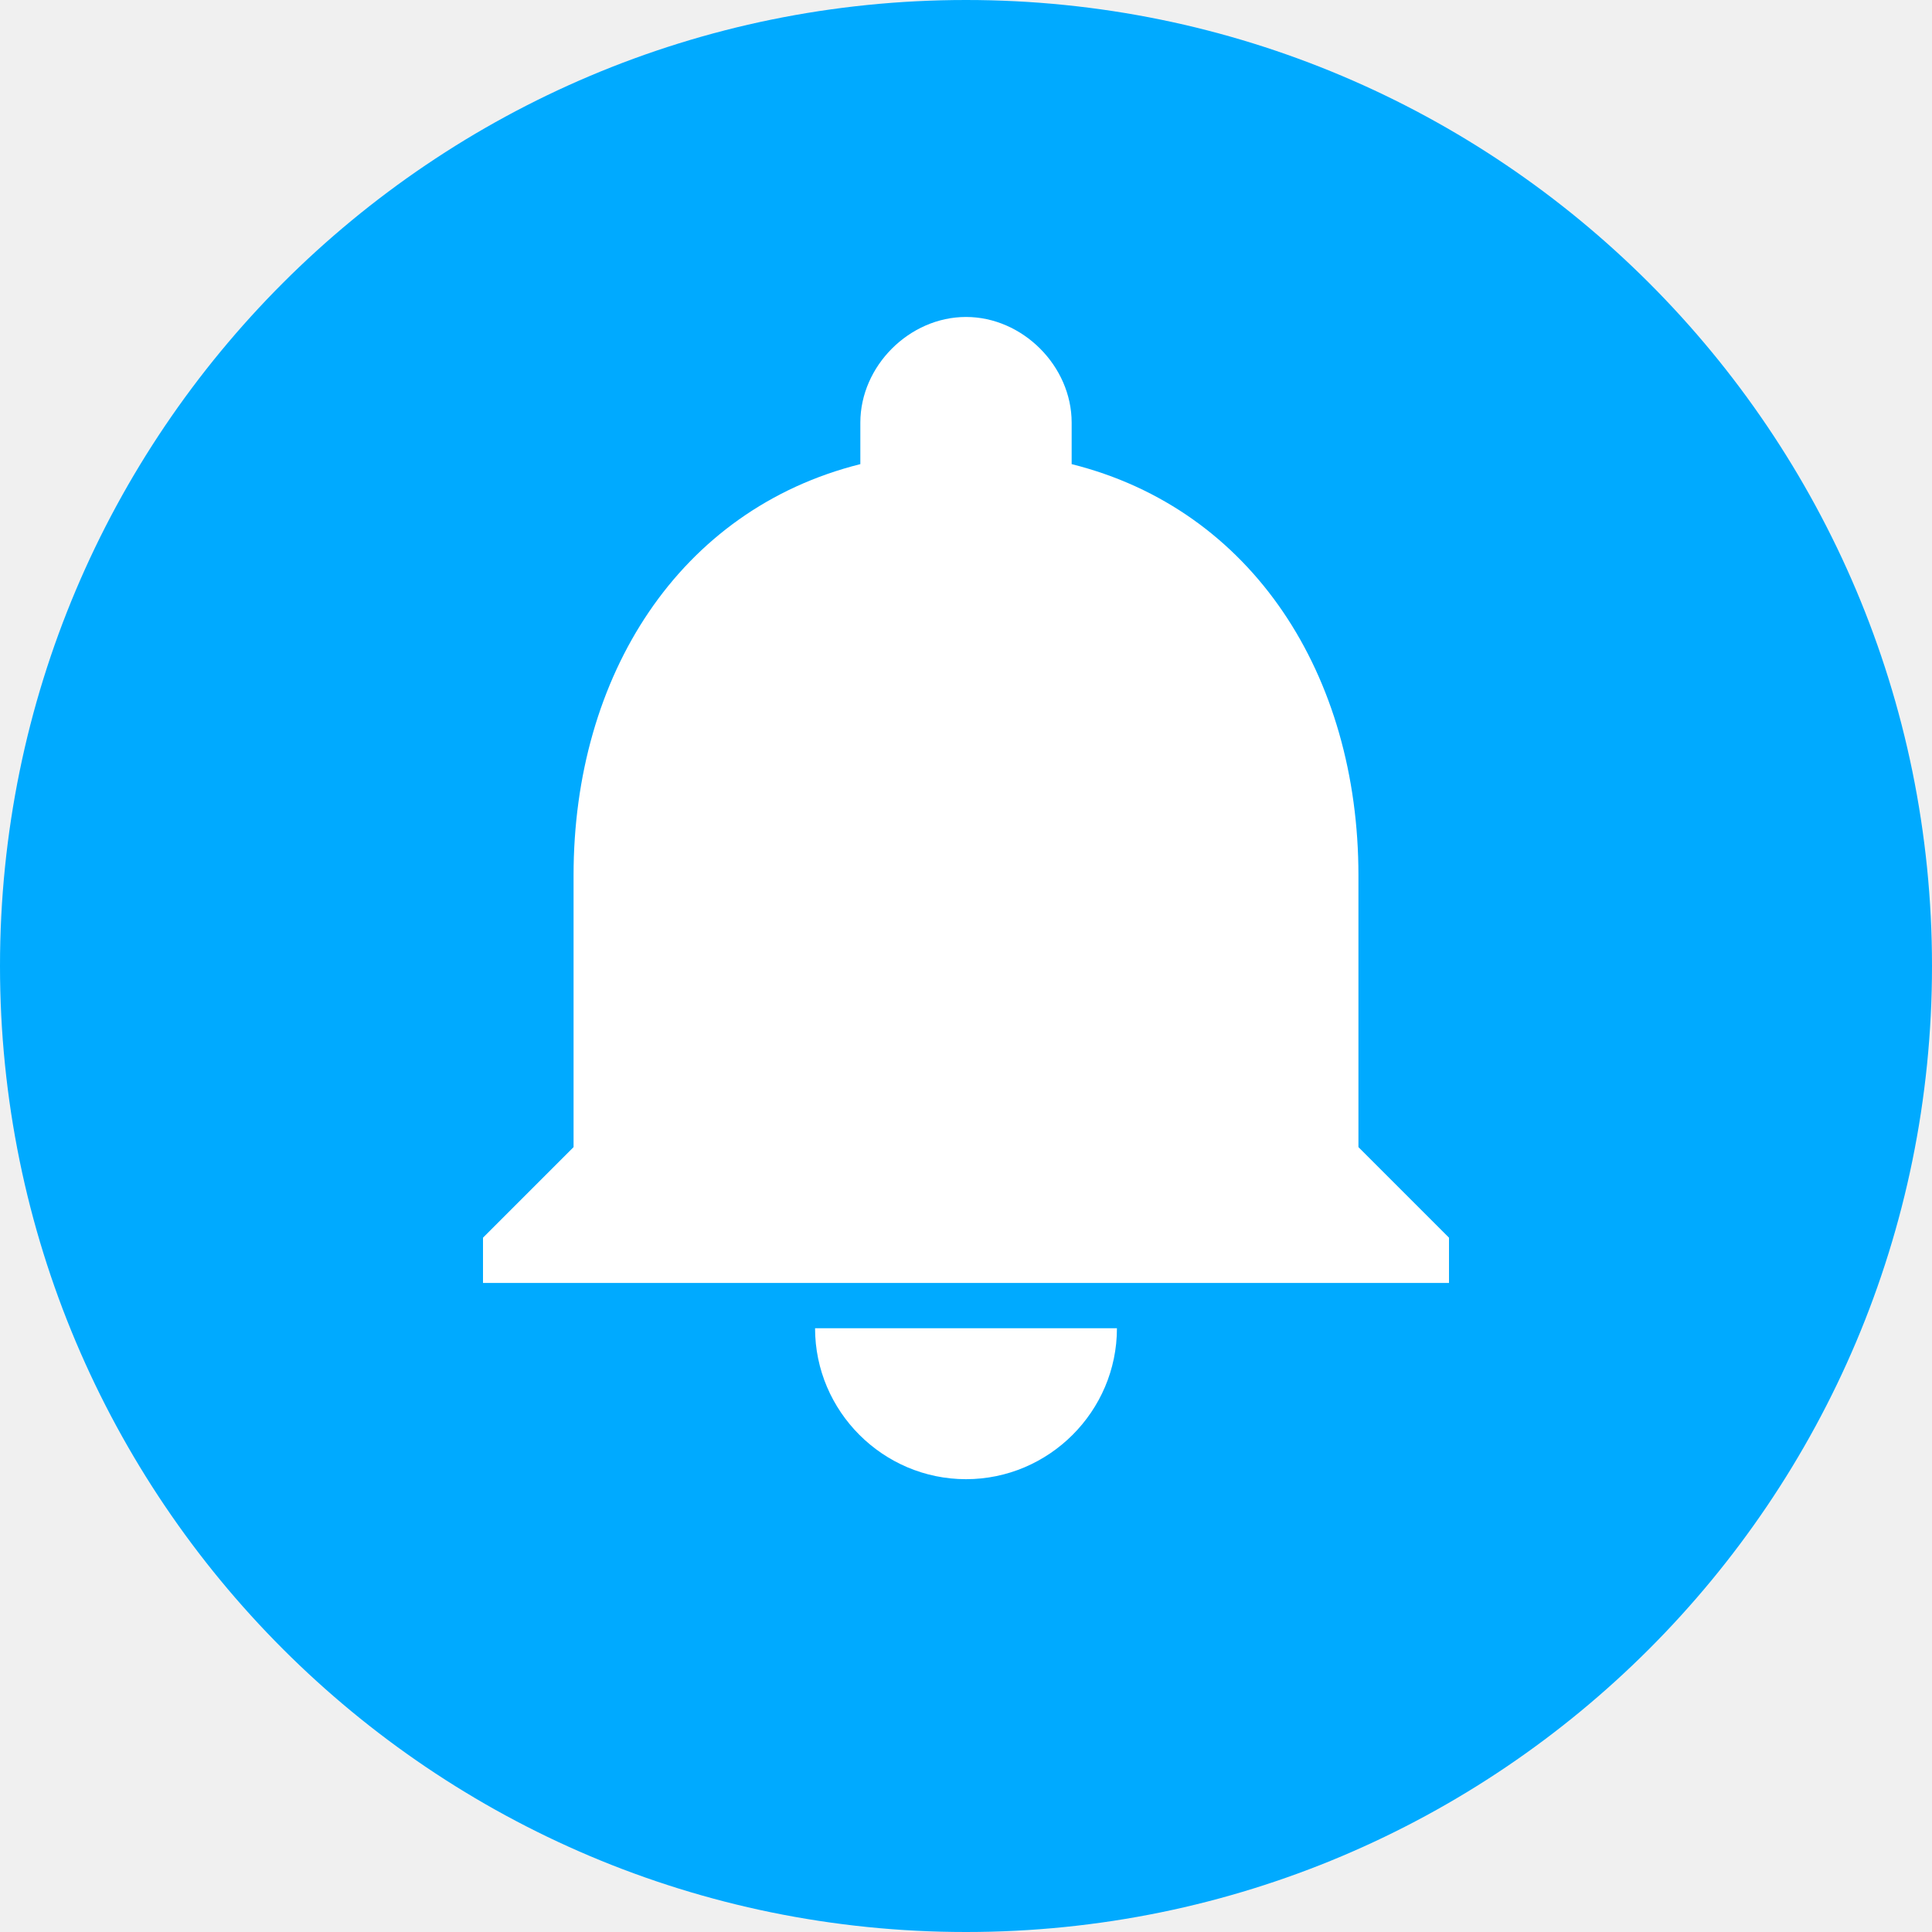
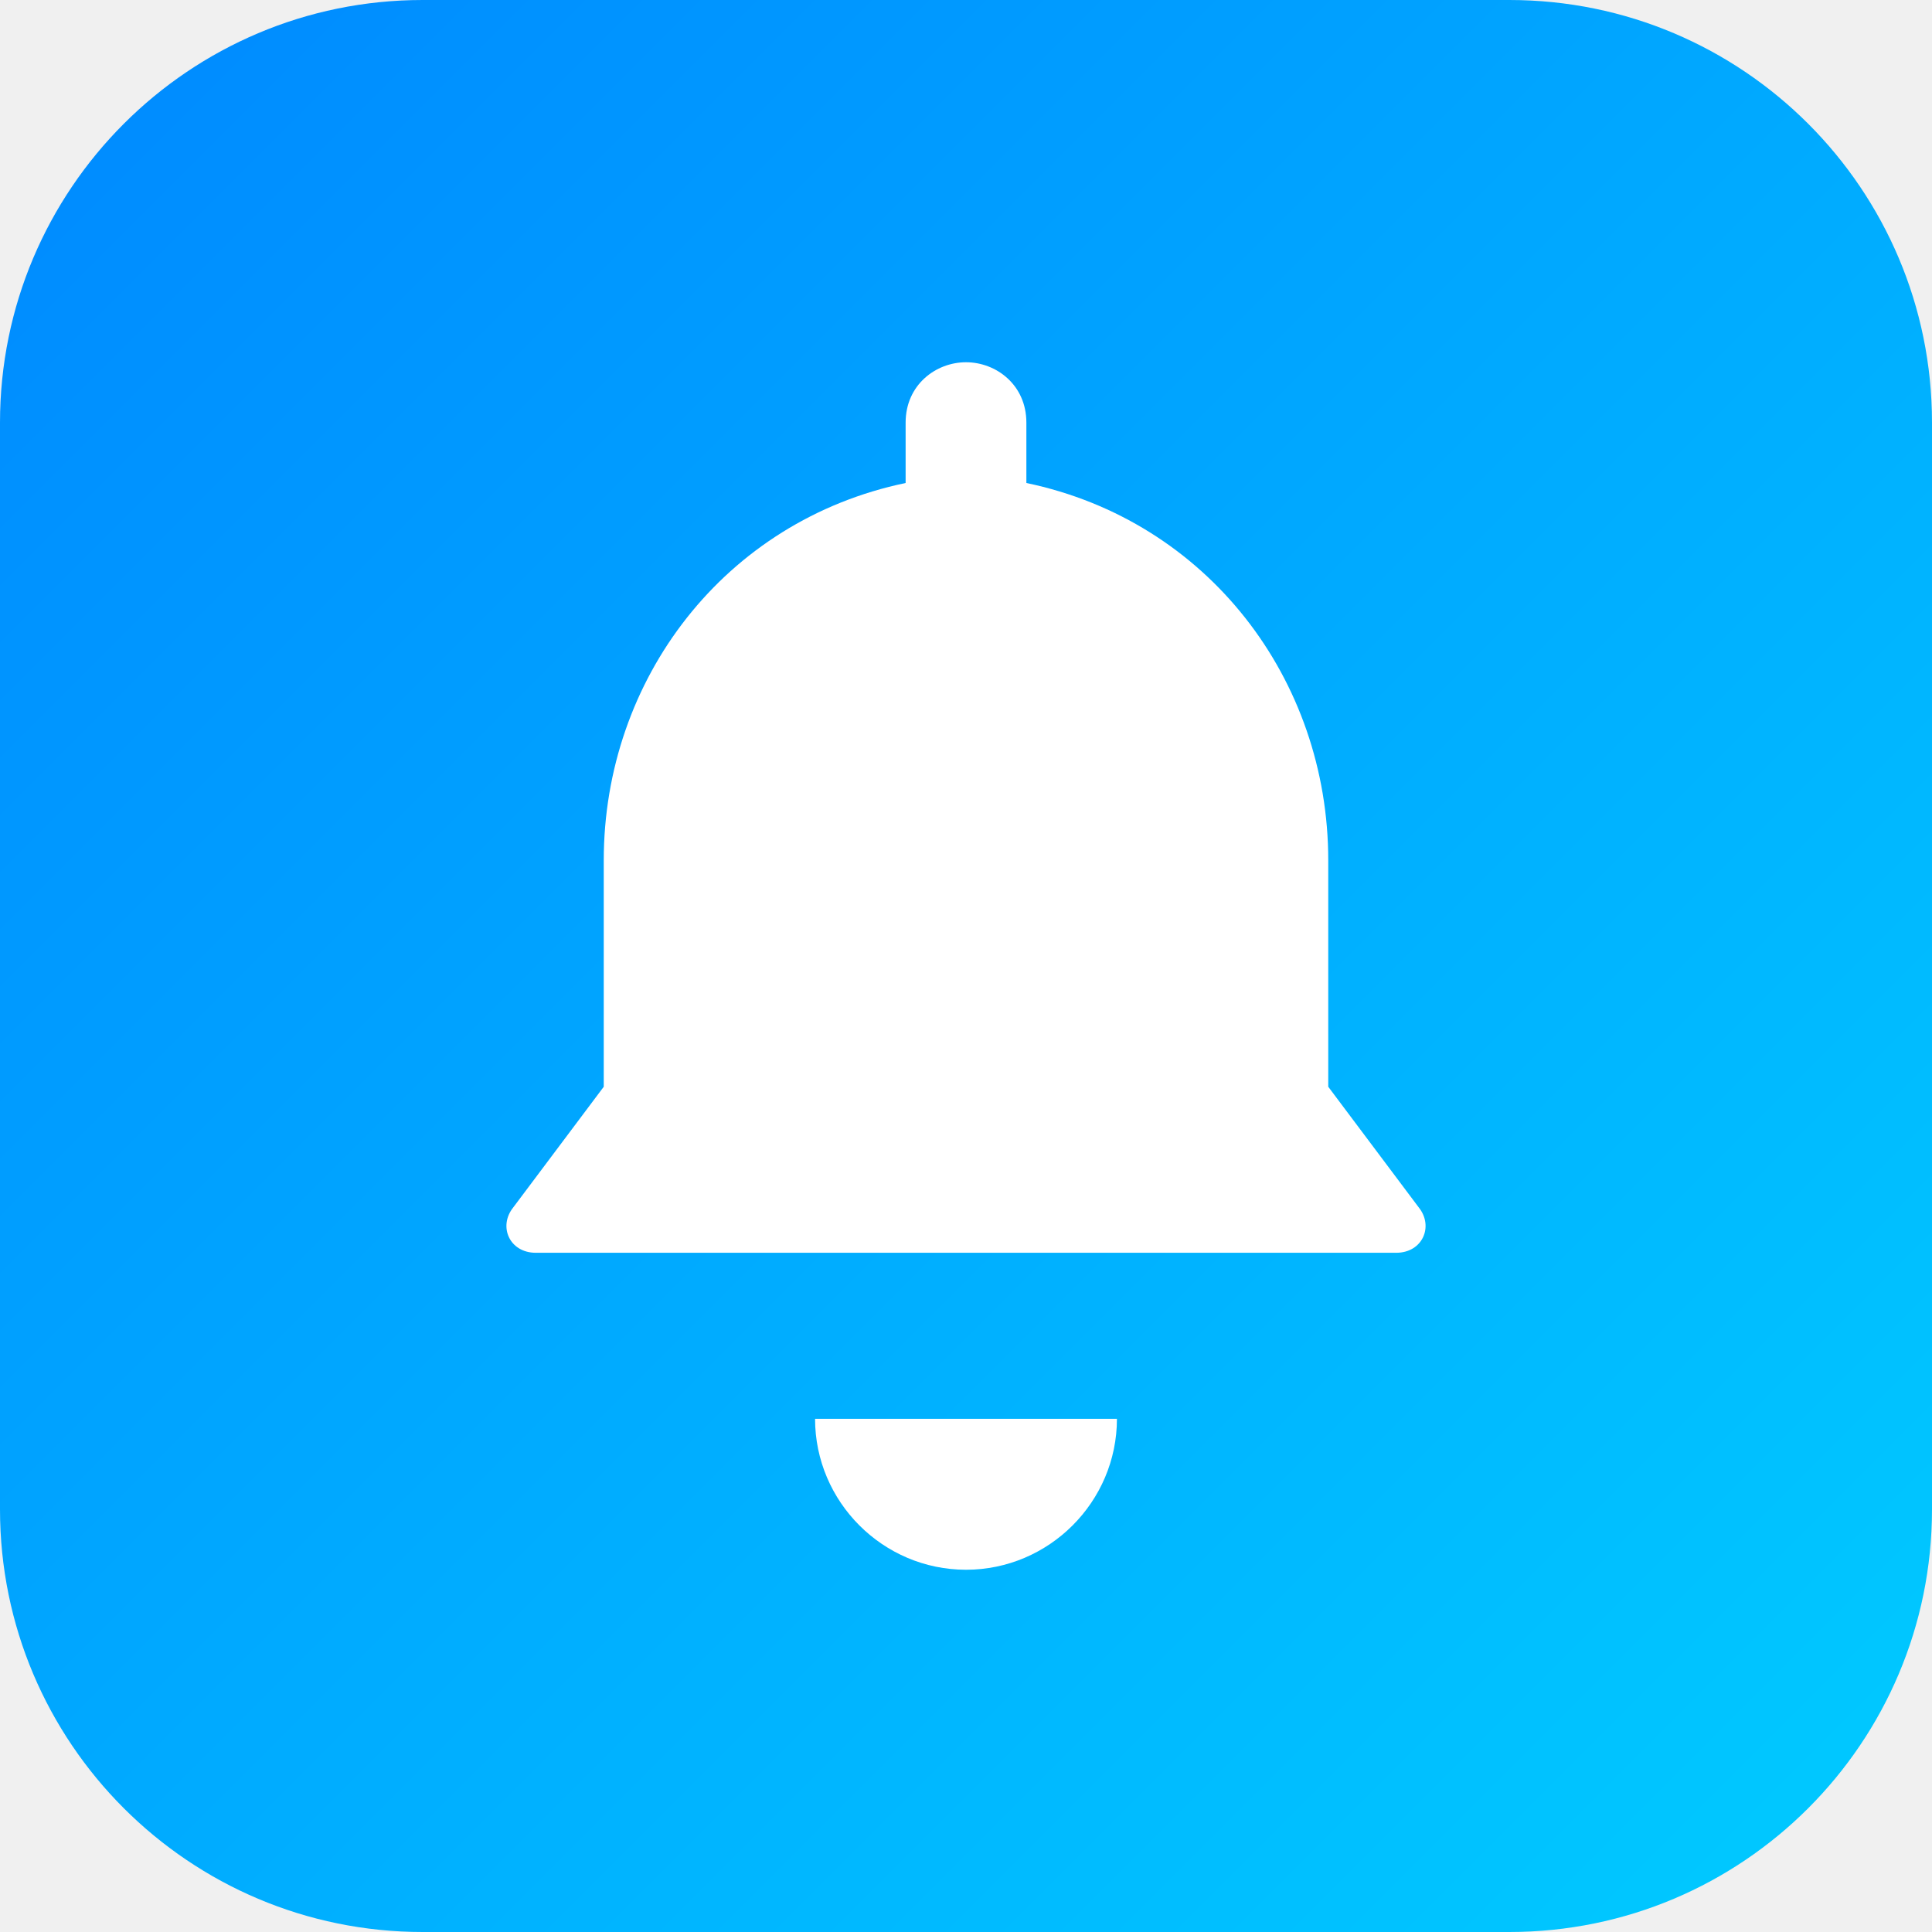
<svg xmlns="http://www.w3.org/2000/svg" viewBox="0 0 512 512">
-   <circle cx="256" cy="256" r="256" fill="#0af" />
-   <path d="M256 392c22 0 40-18 40-40H216c0 22 18 40 40 40zm104-88v-72c0-53-28-97-76-109v-11c0-15-13-28-28-28s-28 13-28 28v11c-48 12-76 56-76 109v72l-24 24v12h256v-12l-24-24z" fill="#fff" />
+   <defs>
+     <linearGradient id="bg" x1="0" y1="0" x2="1" y2="1">
+       <stop offset="0%" stop-color="#0088ff" />
+       <stop offset="100%" stop-color="#00ccff" />
+     </linearGradient>
+   </defs>
+   <rect width="512" height="512" rx="112" fill="url(#bg)" />
+   <path d="M256 96c-8 0-16 6-16 16v16c-48 10-80 52-80 100v60l-24 32c-4 5-1 12 6 12h228c7 0 10-7 6-12l-24-32v-60c0-48-32-90-80-100v-16c0-10-8-16-16-16zm0 320c22 0 40-18 40-40H216c0 22 18 40 40 40z" fill="white" />
</svg>
